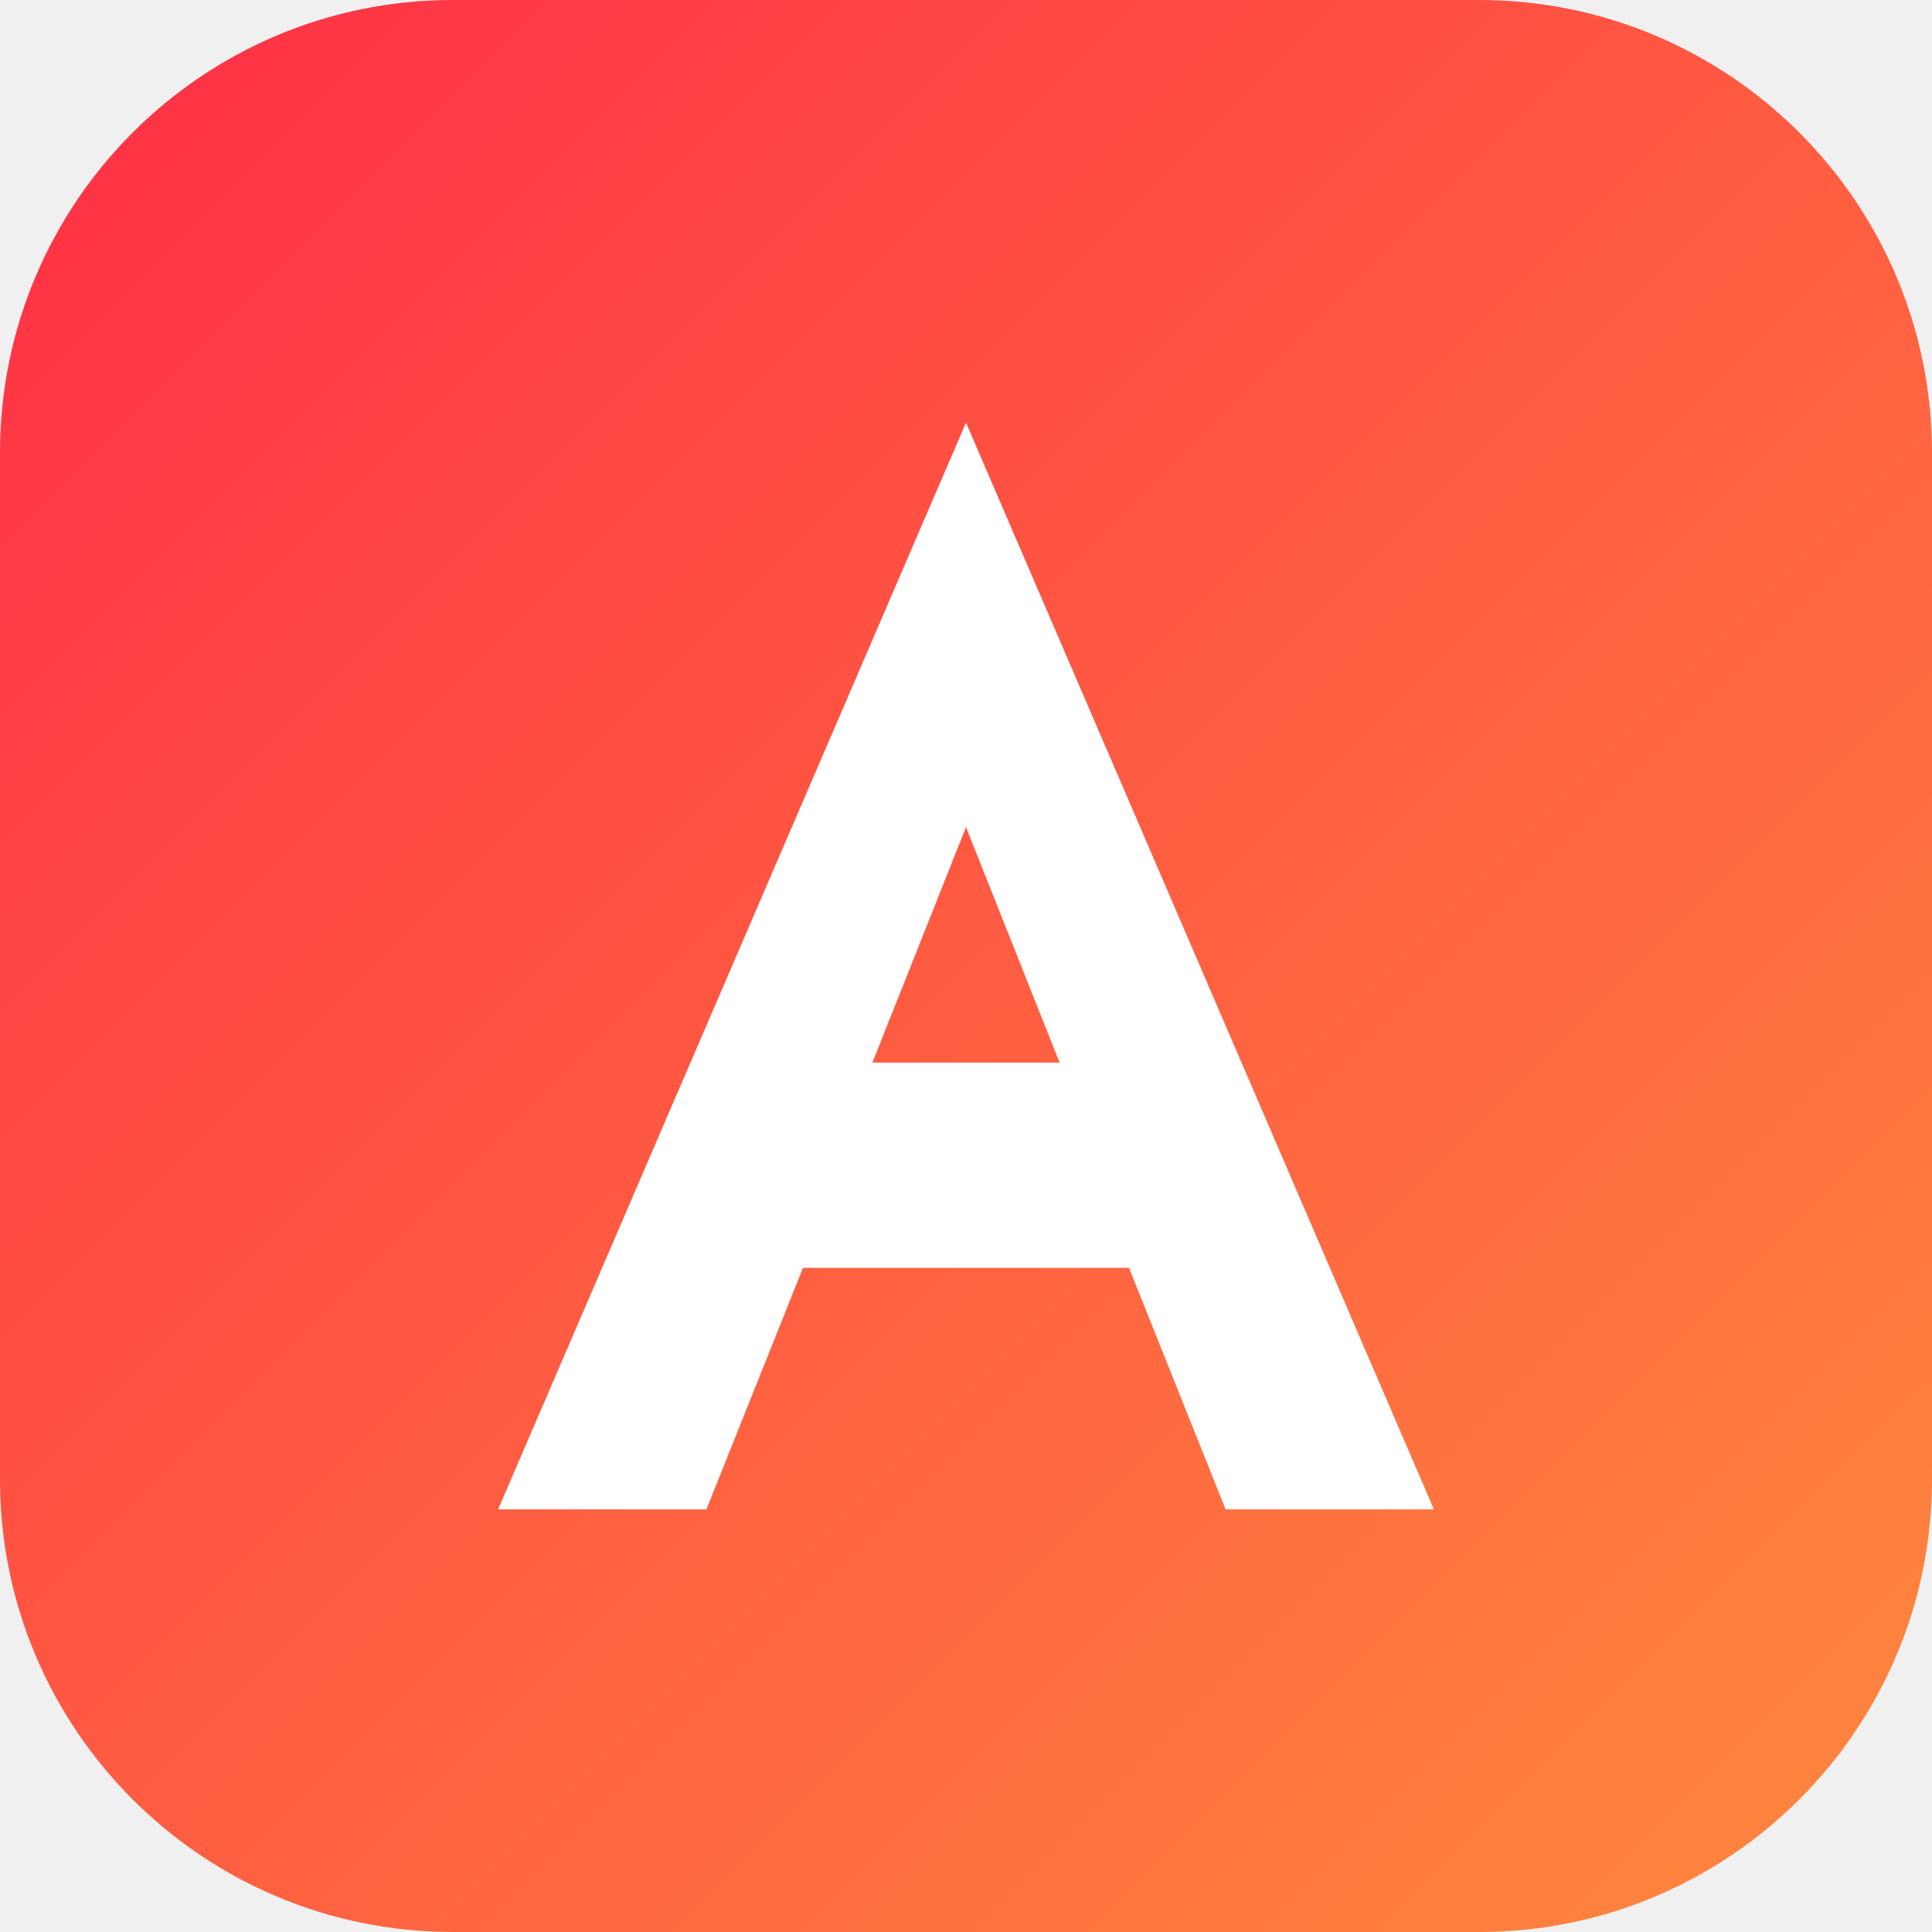
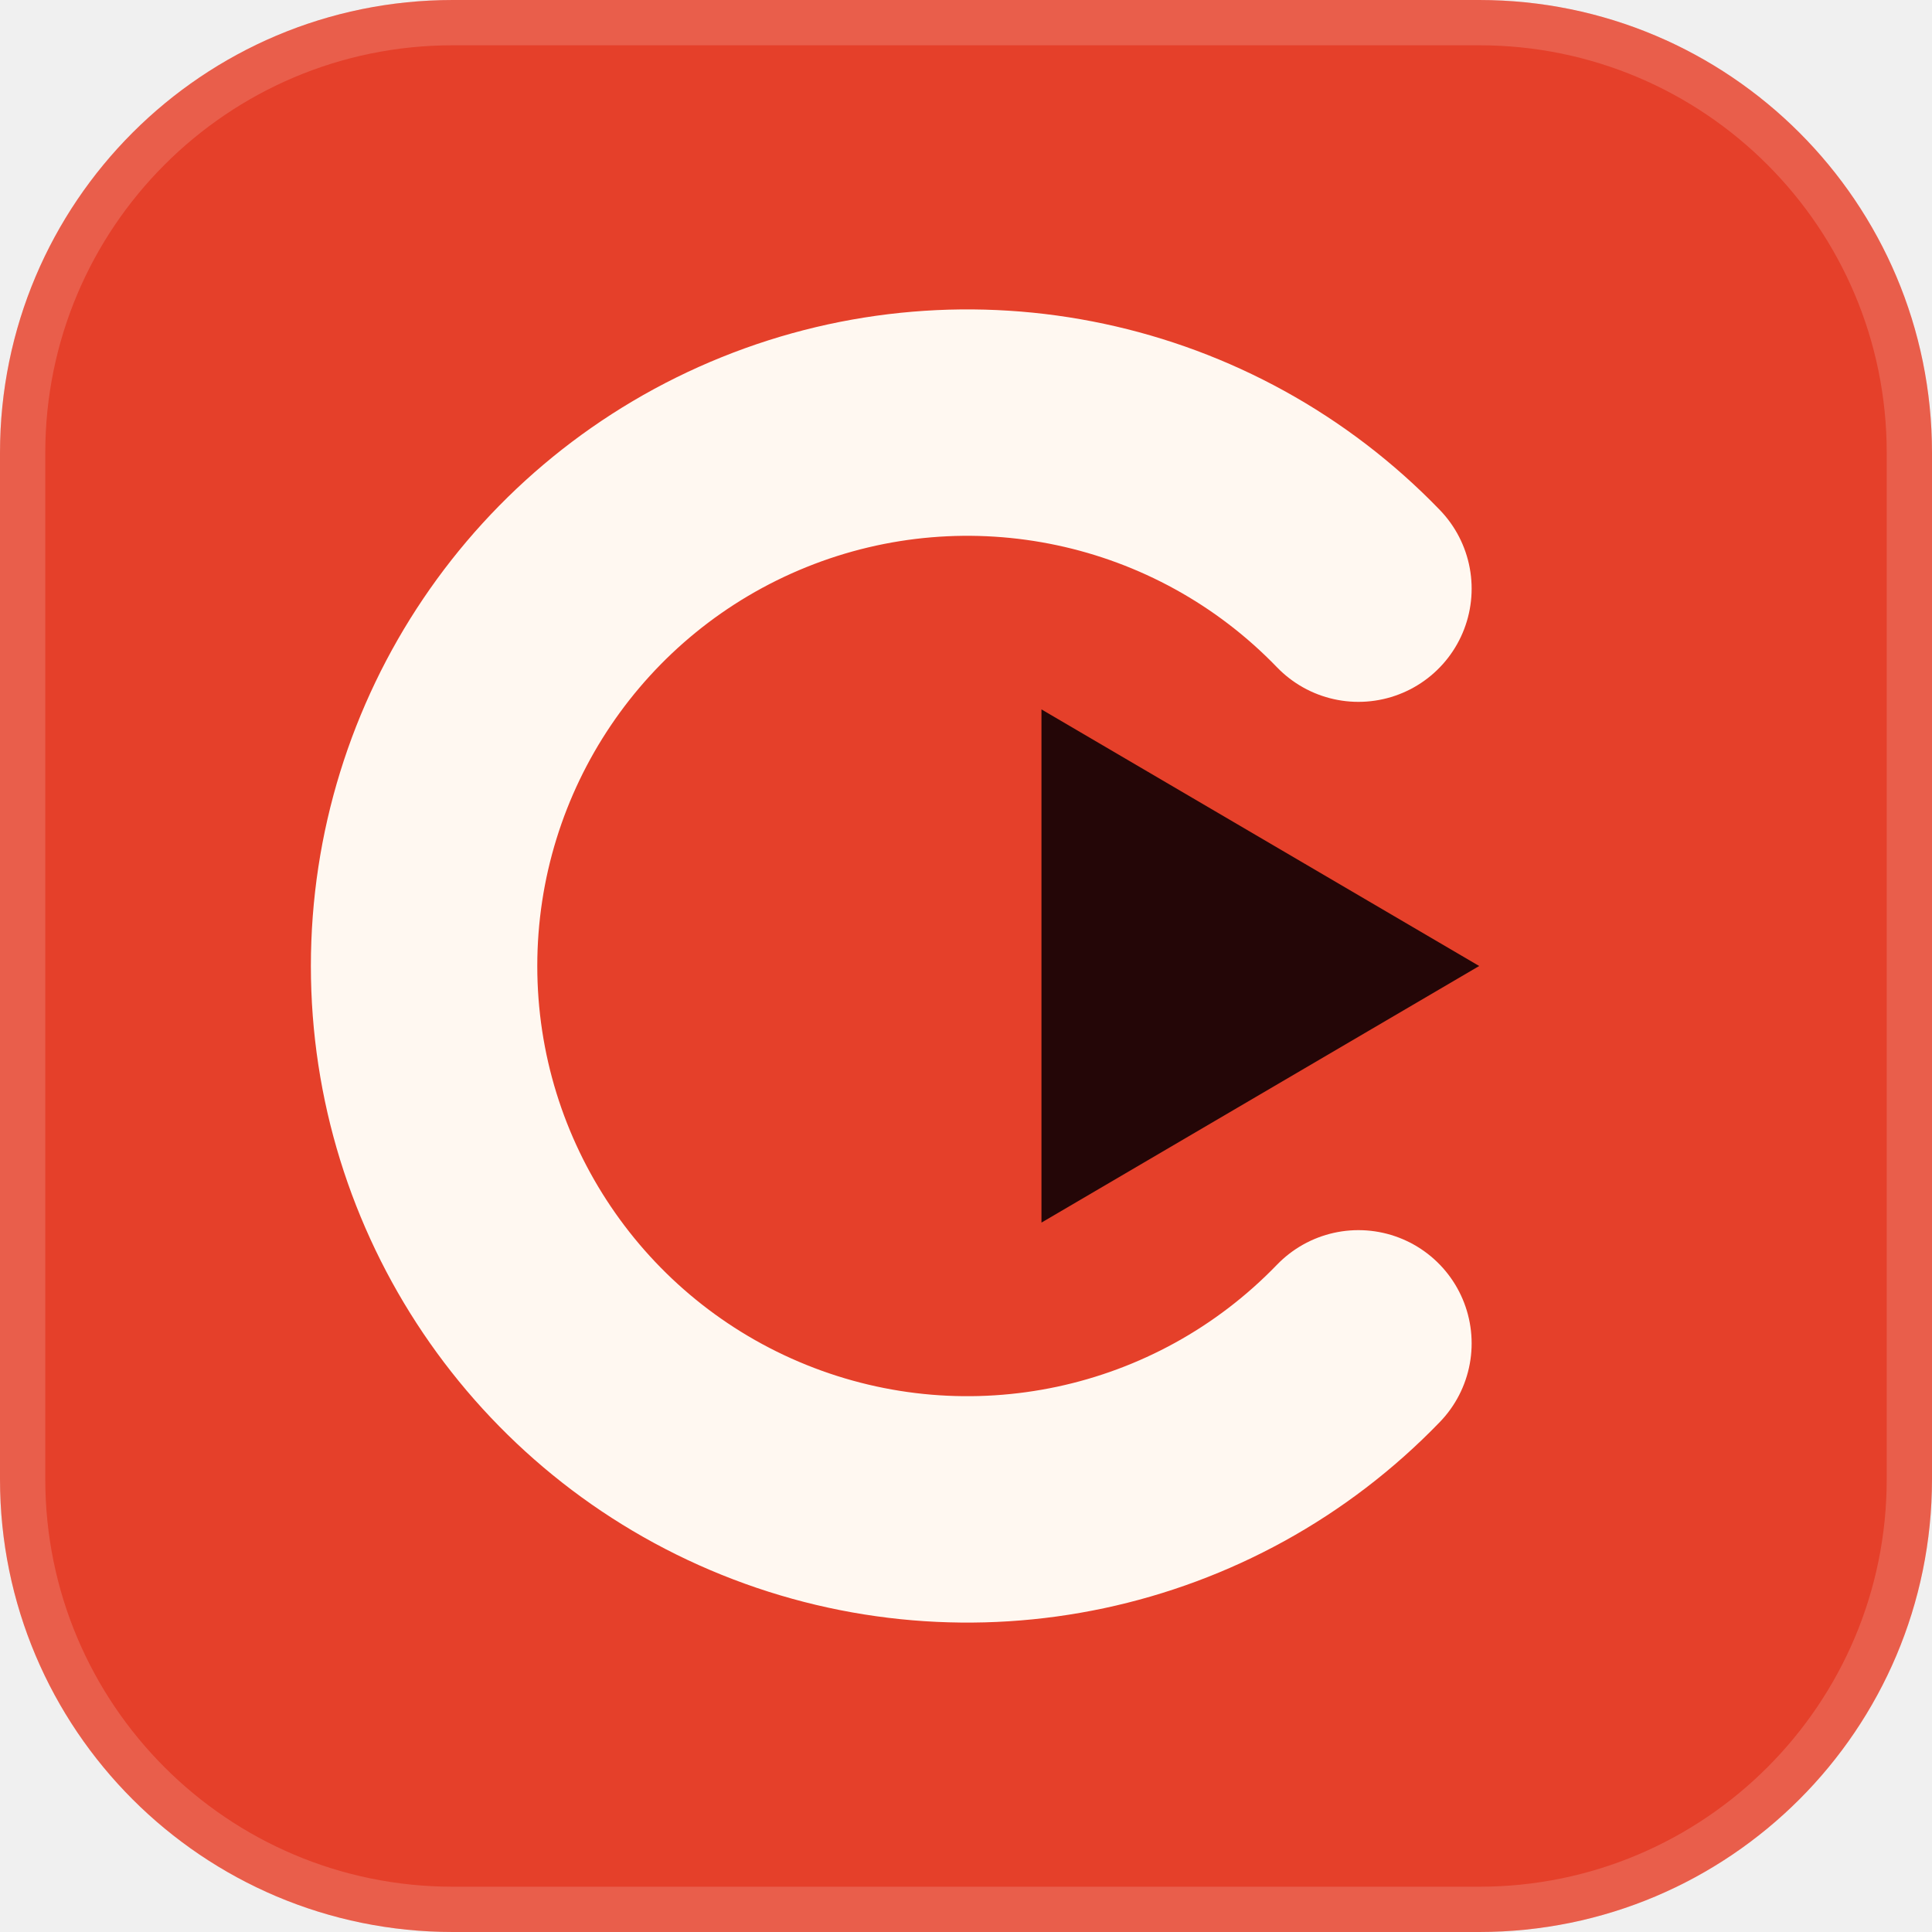
- <svg xmlns="http://www.w3.org/2000/svg" viewBox="0 0 64 64" role="img" aria-label="L’Atelier">
-   <defs>
-     <linearGradient id="a" x1="0" y1="0" x2="1" y2="1">
-       <stop offset="0" stop-color="#ff2d46" />
-       <stop offset="1" stop-color="#ff8a3d" />
-     </linearGradient>
-   </defs>
-   <rect width="64" height="64" rx="15" fill="url(#a)" />
-   <path d="M32 14 47.5 50h-6.9l-3.2-8H26.6l-3.2 8h-6.9L32 14Zm0 13.4-3.1 7.8h6.2L32 27.4Z" fill="#fff" />
+ <svg xmlns="http://www.w3.org/2000/svg" viewBox="0 0 64 64" role="img" aria-label="Craftline">
+   <rect width="64" height="64" rx="15" fill="#e5402a" />
+   <rect x="0.75" y="0.75" width="62.5" height="62.5" rx="14.25" fill="none" stroke="#fff" stroke-opacity="0.16" stroke-width="1.5" />
+   <path d="M45 19.5A18 18 0 1 0 45 44.5" fill="none" stroke="#fff8f1" stroke-width="7.5" stroke-linecap="round" />
+   <path d="M34.5 23.5 49 32 34.5 40.5Z" fill="#240607" />
</svg>
